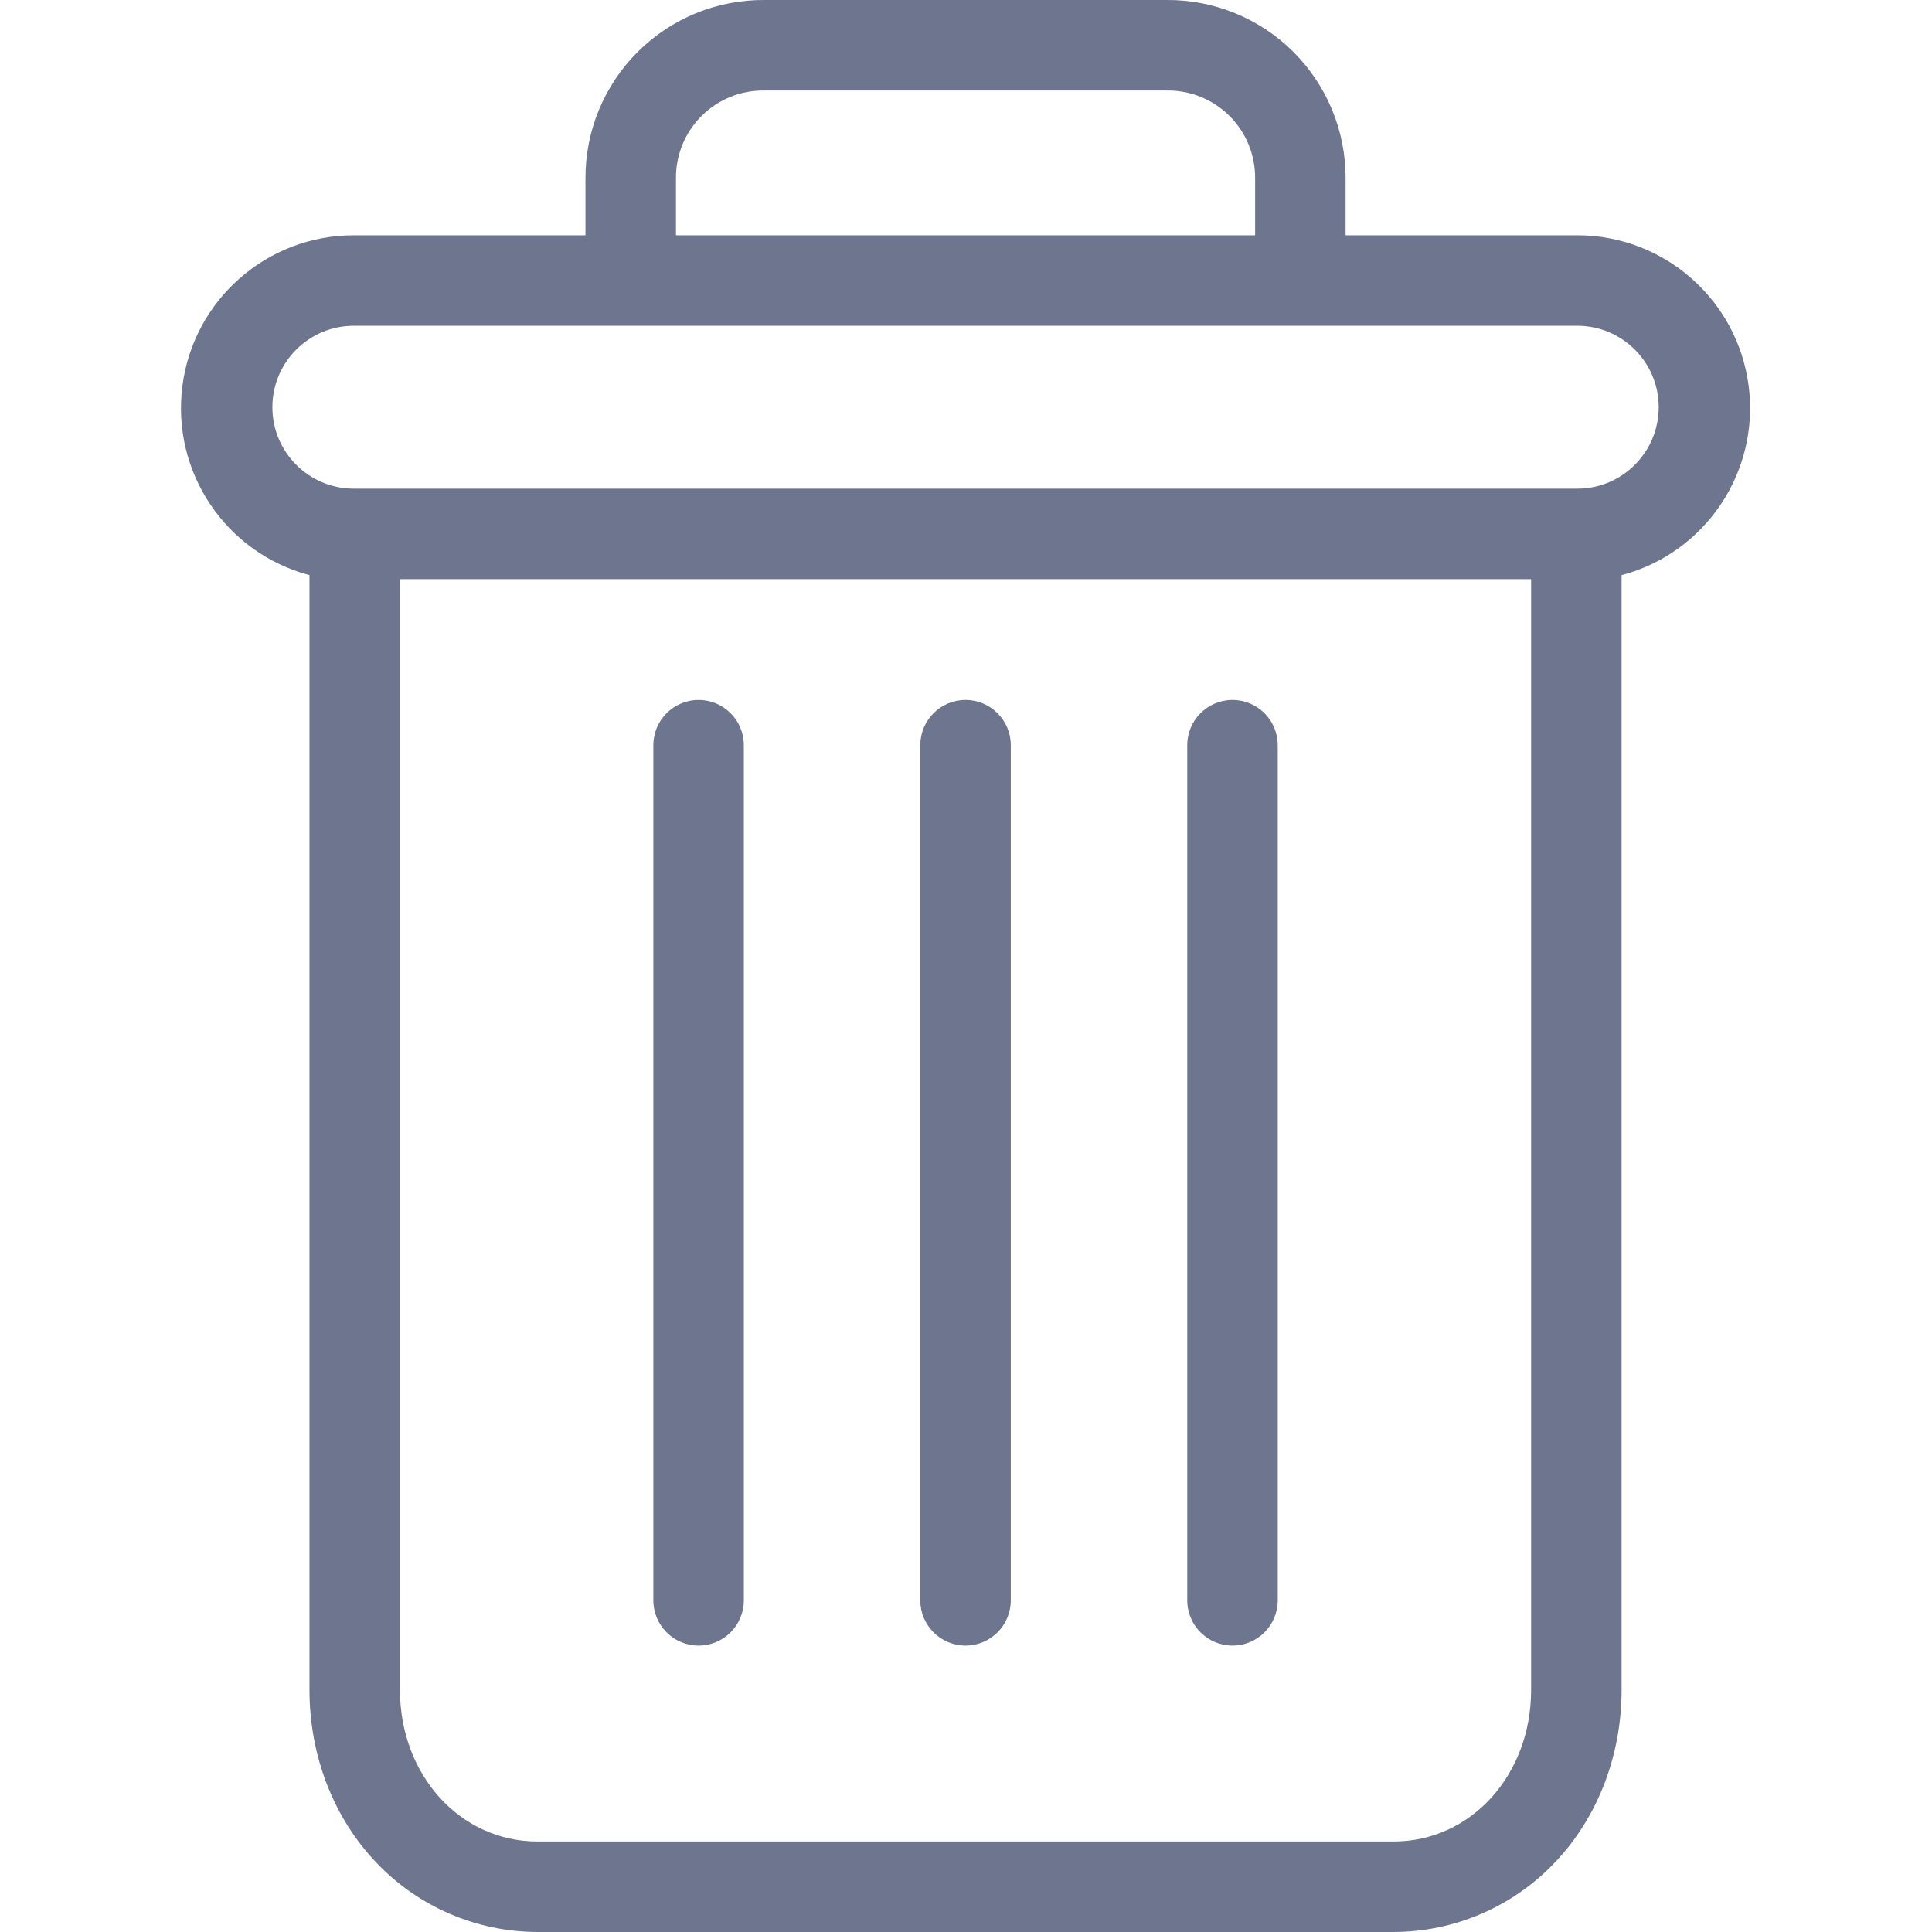
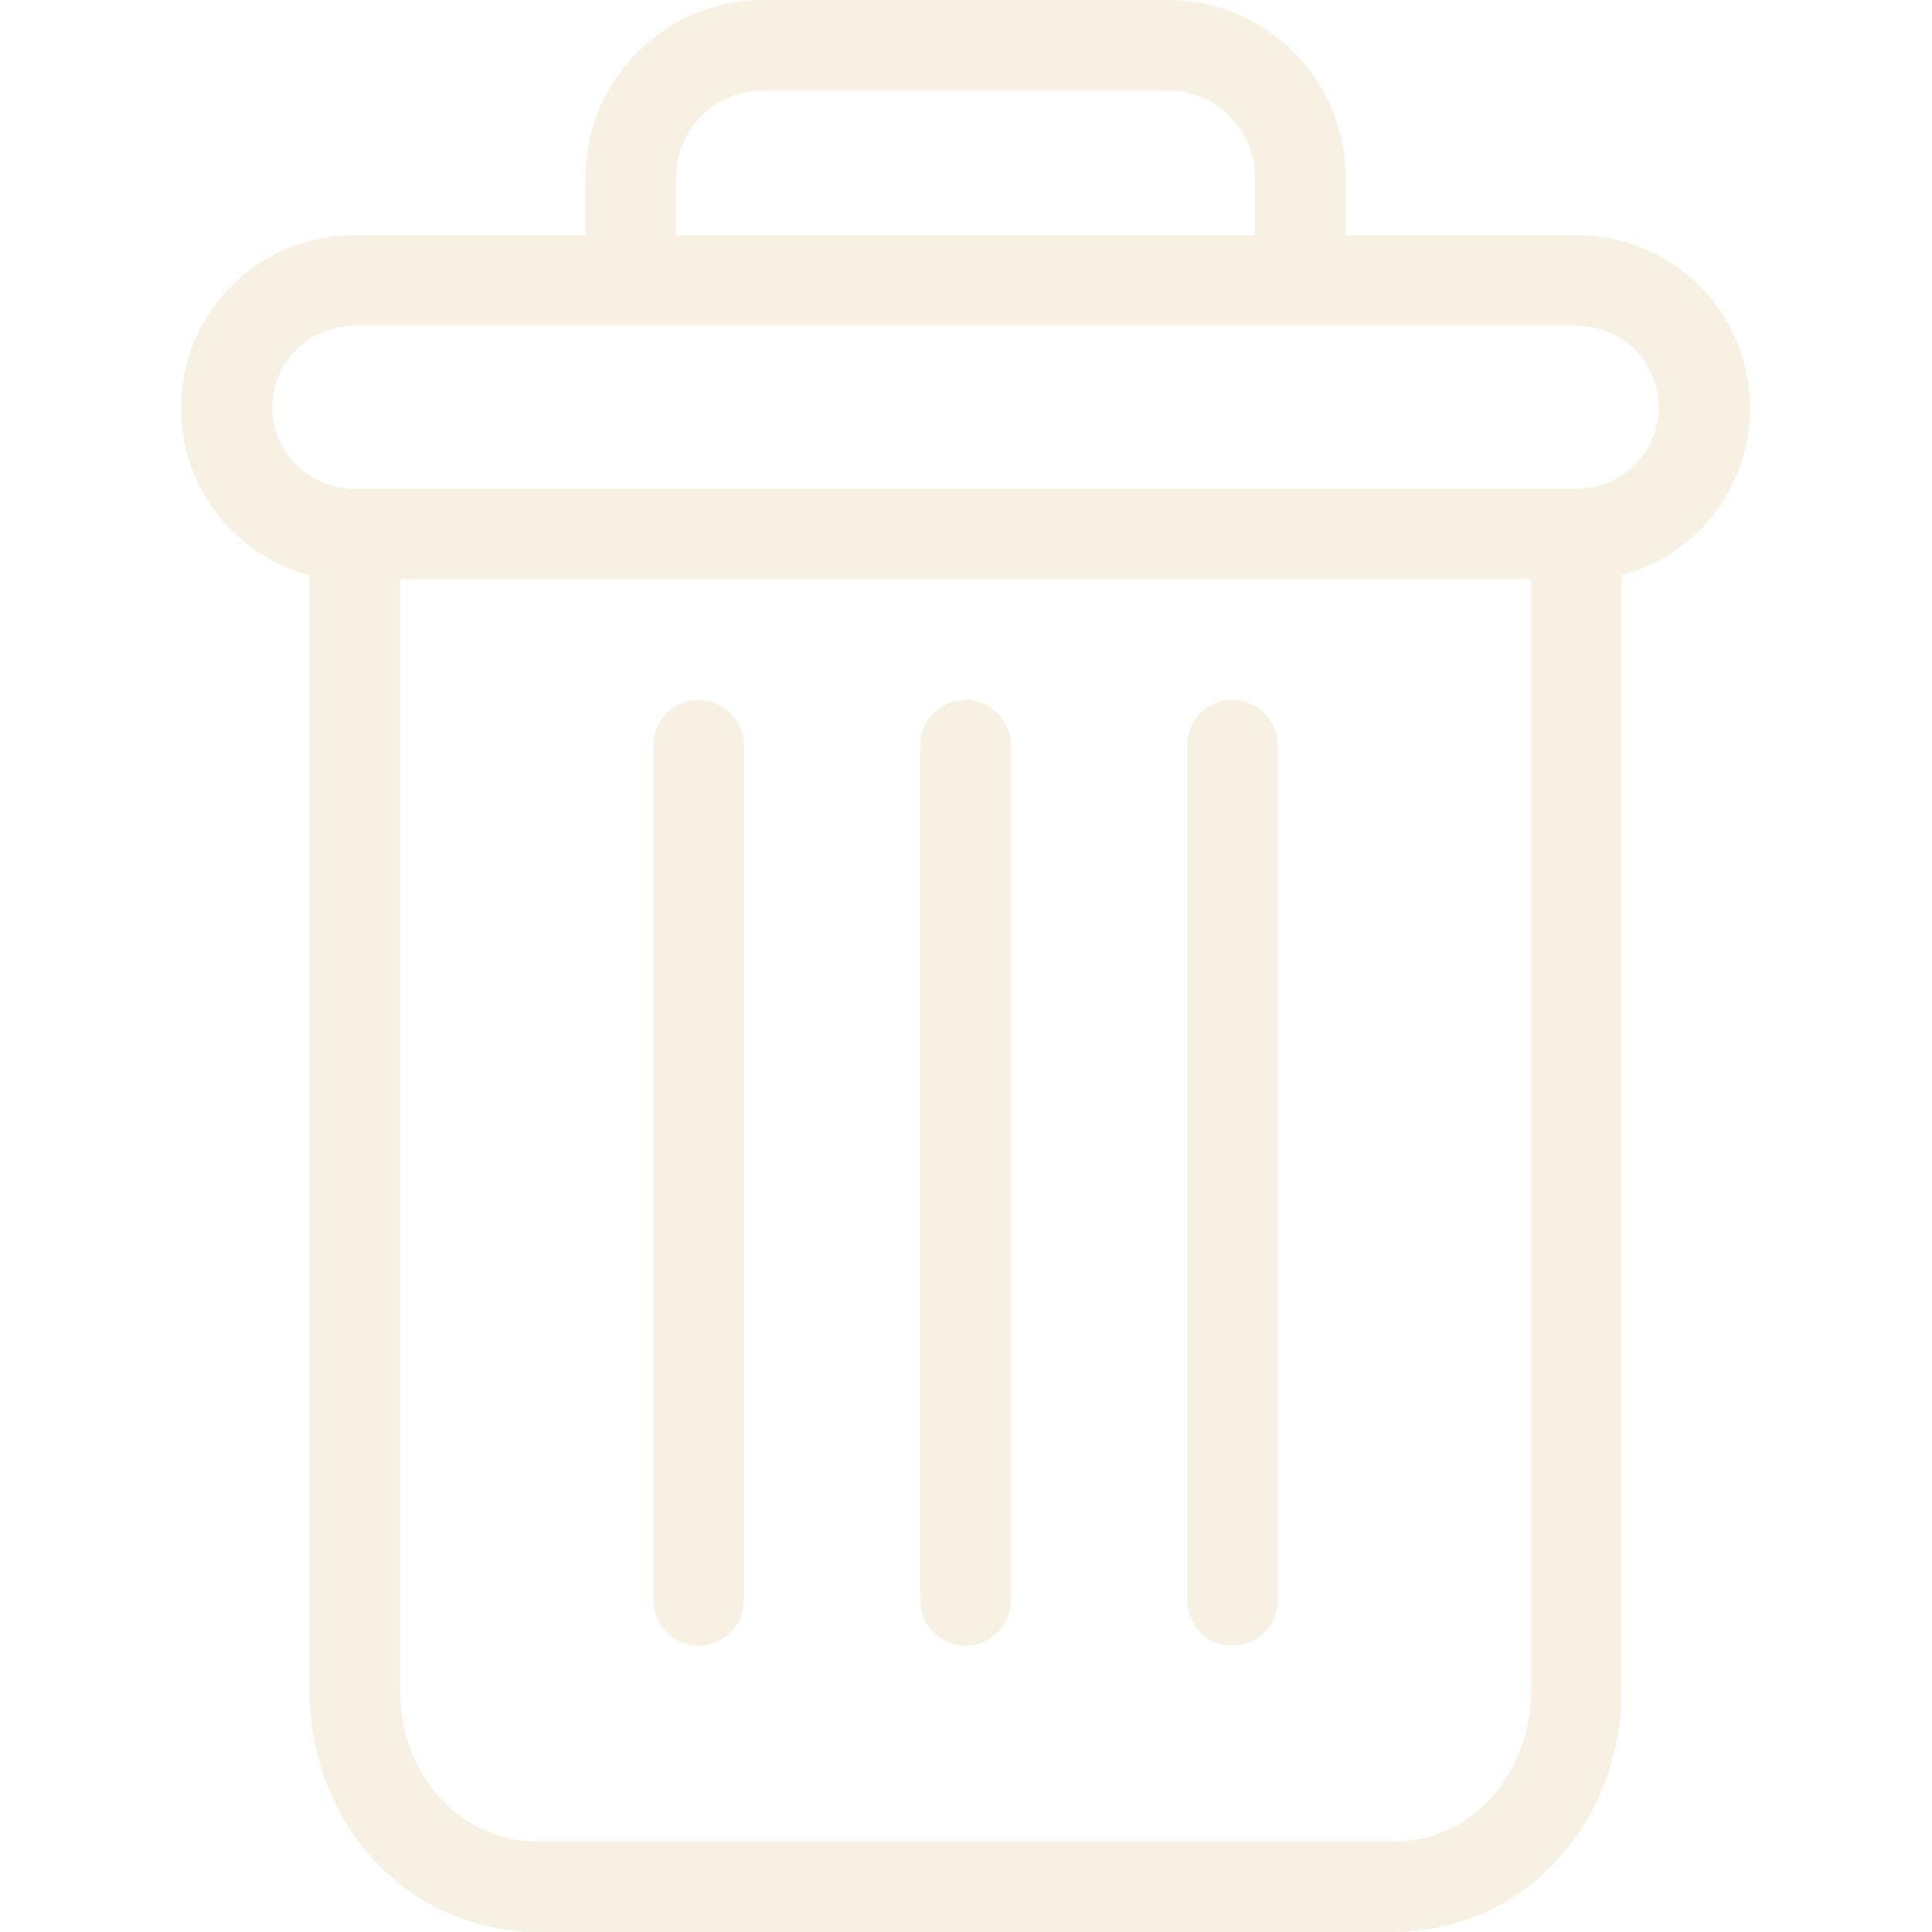
<svg xmlns="http://www.w3.org/2000/svg" height="427pt" viewBox="-40 0 427 427.001" width="427pt" class="app-icon">
-   <path style="fill: #6e768f;" d="m232.398 154.703c-5.523 0-10 4.477-10 10v189c0 5.52 4.477 10 10 10 5.523 0 10-4.48 10-10v-189c0-5.523-4.477-10-10-10zm0 0" />
-   <path style="fill: #6e768f;" d="m114.398 154.703c-5.523 0-10 4.477-10 10v189c0 5.52 4.477 10 10 10 5.523 0 10-4.48 10-10v-189c0-5.523-4.477-10-10-10zm0 0" />
-   <path style="fill: #6e768f;" d="m28.398 127.121v246.379c0 14.562 5.34 28.238 14.668 38.051 9.285 9.84 22.207 15.426 35.73 15.449h189.203c13.527-.023 26.449-5.609 35.73-15.449 9.328-9.812 14.668-23.488 14.668-38.051v-246.379c18.543-4.922 30.559-22.836 28.078-41.863-2.484-19.023-18.691-33.254-37.879-33.258h-51.199v-12.5c.059-10.512-4.098-20.605-11.539-28.031-7.441-7.422-17.551-11.555-28.062-11.469h-88.797c-10.512-.086-20.621 4.047-28.062 11.469-7.441 7.426-11.598 17.52-11.539 28.031v12.5h-51.199c-19.188.004-35.395 14.234-37.879 33.258-2.48 19.027 9.535 36.941 28.078 41.863zm239.602 279.879h-189.203c-17.098 0-30.398-14.688-30.398-33.5v-245.5h250v245.5c0 18.812-13.301 33.5-30.398 33.5zm-158.602-367.5c-.066-5.207 1.98-10.219 5.676-13.895 3.691-3.676 8.715-5.695 13.926-5.605h88.797c5.211-.09 10.234 1.93 13.926 5.605 3.695 3.672 5.742 8.688 5.676 13.895v12.5h-128zm-71.199 32.5h270.398c9.941 0 18 8.059 18 18s-8.059 18-18 18h-270.398c-9.941 0-18-8.059-18-18s8.059-18 18-18zm0 0" />
-   <path style="fill: #6e768f;" d="m173.398 154.703c-5.523 0-10 4.477-10 10v189c0 5.52 4.477 10 10 10 5.523 0 10-4.48 10-10v-189c0-5.523-4.477-10-10-10zm0 0" />
+   <path style="fill: #f7f1e3;" d="m232.398 154.703c-5.523 0-10 4.477-10 10v189c0 5.52 4.477 10 10 10 5.523 0 10-4.48 10-10v-189c0-5.523-4.477-10-10-10zm0 0" />
+   <path style="fill: #f7f1e3;" d="m114.398 154.703c-5.523 0-10 4.477-10 10v189c0 5.52 4.477 10 10 10 5.523 0 10-4.48 10-10v-189c0-5.523-4.477-10-10-10zm0 0" />
+   <path style="fill: #f7f1e3;" d="m28.398 127.121v246.379c0 14.562 5.34 28.238 14.668 38.051 9.285 9.84 22.207 15.426 35.73 15.449h189.203c13.527-.023 26.449-5.609 35.73-15.449 9.328-9.812 14.668-23.488 14.668-38.051v-246.379c18.543-4.922 30.559-22.836 28.078-41.863-2.484-19.023-18.691-33.254-37.879-33.258h-51.199v-12.5c.059-10.512-4.098-20.605-11.539-28.031-7.441-7.422-17.551-11.555-28.062-11.469h-88.797c-10.512-.086-20.621 4.047-28.062 11.469-7.441 7.426-11.598 17.52-11.539 28.031v12.5h-51.199c-19.188.004-35.395 14.234-37.879 33.258-2.48 19.027 9.535 36.941 28.078 41.863zm239.602 279.879h-189.203c-17.098 0-30.398-14.688-30.398-33.5v-245.5h250v245.5c0 18.812-13.301 33.5-30.398 33.5zm-158.602-367.5c-.066-5.207 1.98-10.219 5.676-13.895 3.691-3.676 8.715-5.695 13.926-5.605h88.797c5.211-.09 10.234 1.93 13.926 5.605 3.695 3.672 5.742 8.688 5.676 13.895v12.5h-128zm-71.199 32.5h270.398c9.941 0 18 8.059 18 18s-8.059 18-18 18h-270.398c-9.941 0-18-8.059-18-18s8.059-18 18-18zm0 0" />
+   <path style="fill: #f7f1e3;" d="m173.398 154.703c-5.523 0-10 4.477-10 10v189c0 5.52 4.477 10 10 10 5.523 0 10-4.48 10-10v-189c0-5.523-4.477-10-10-10zm0 0" />
</svg>
